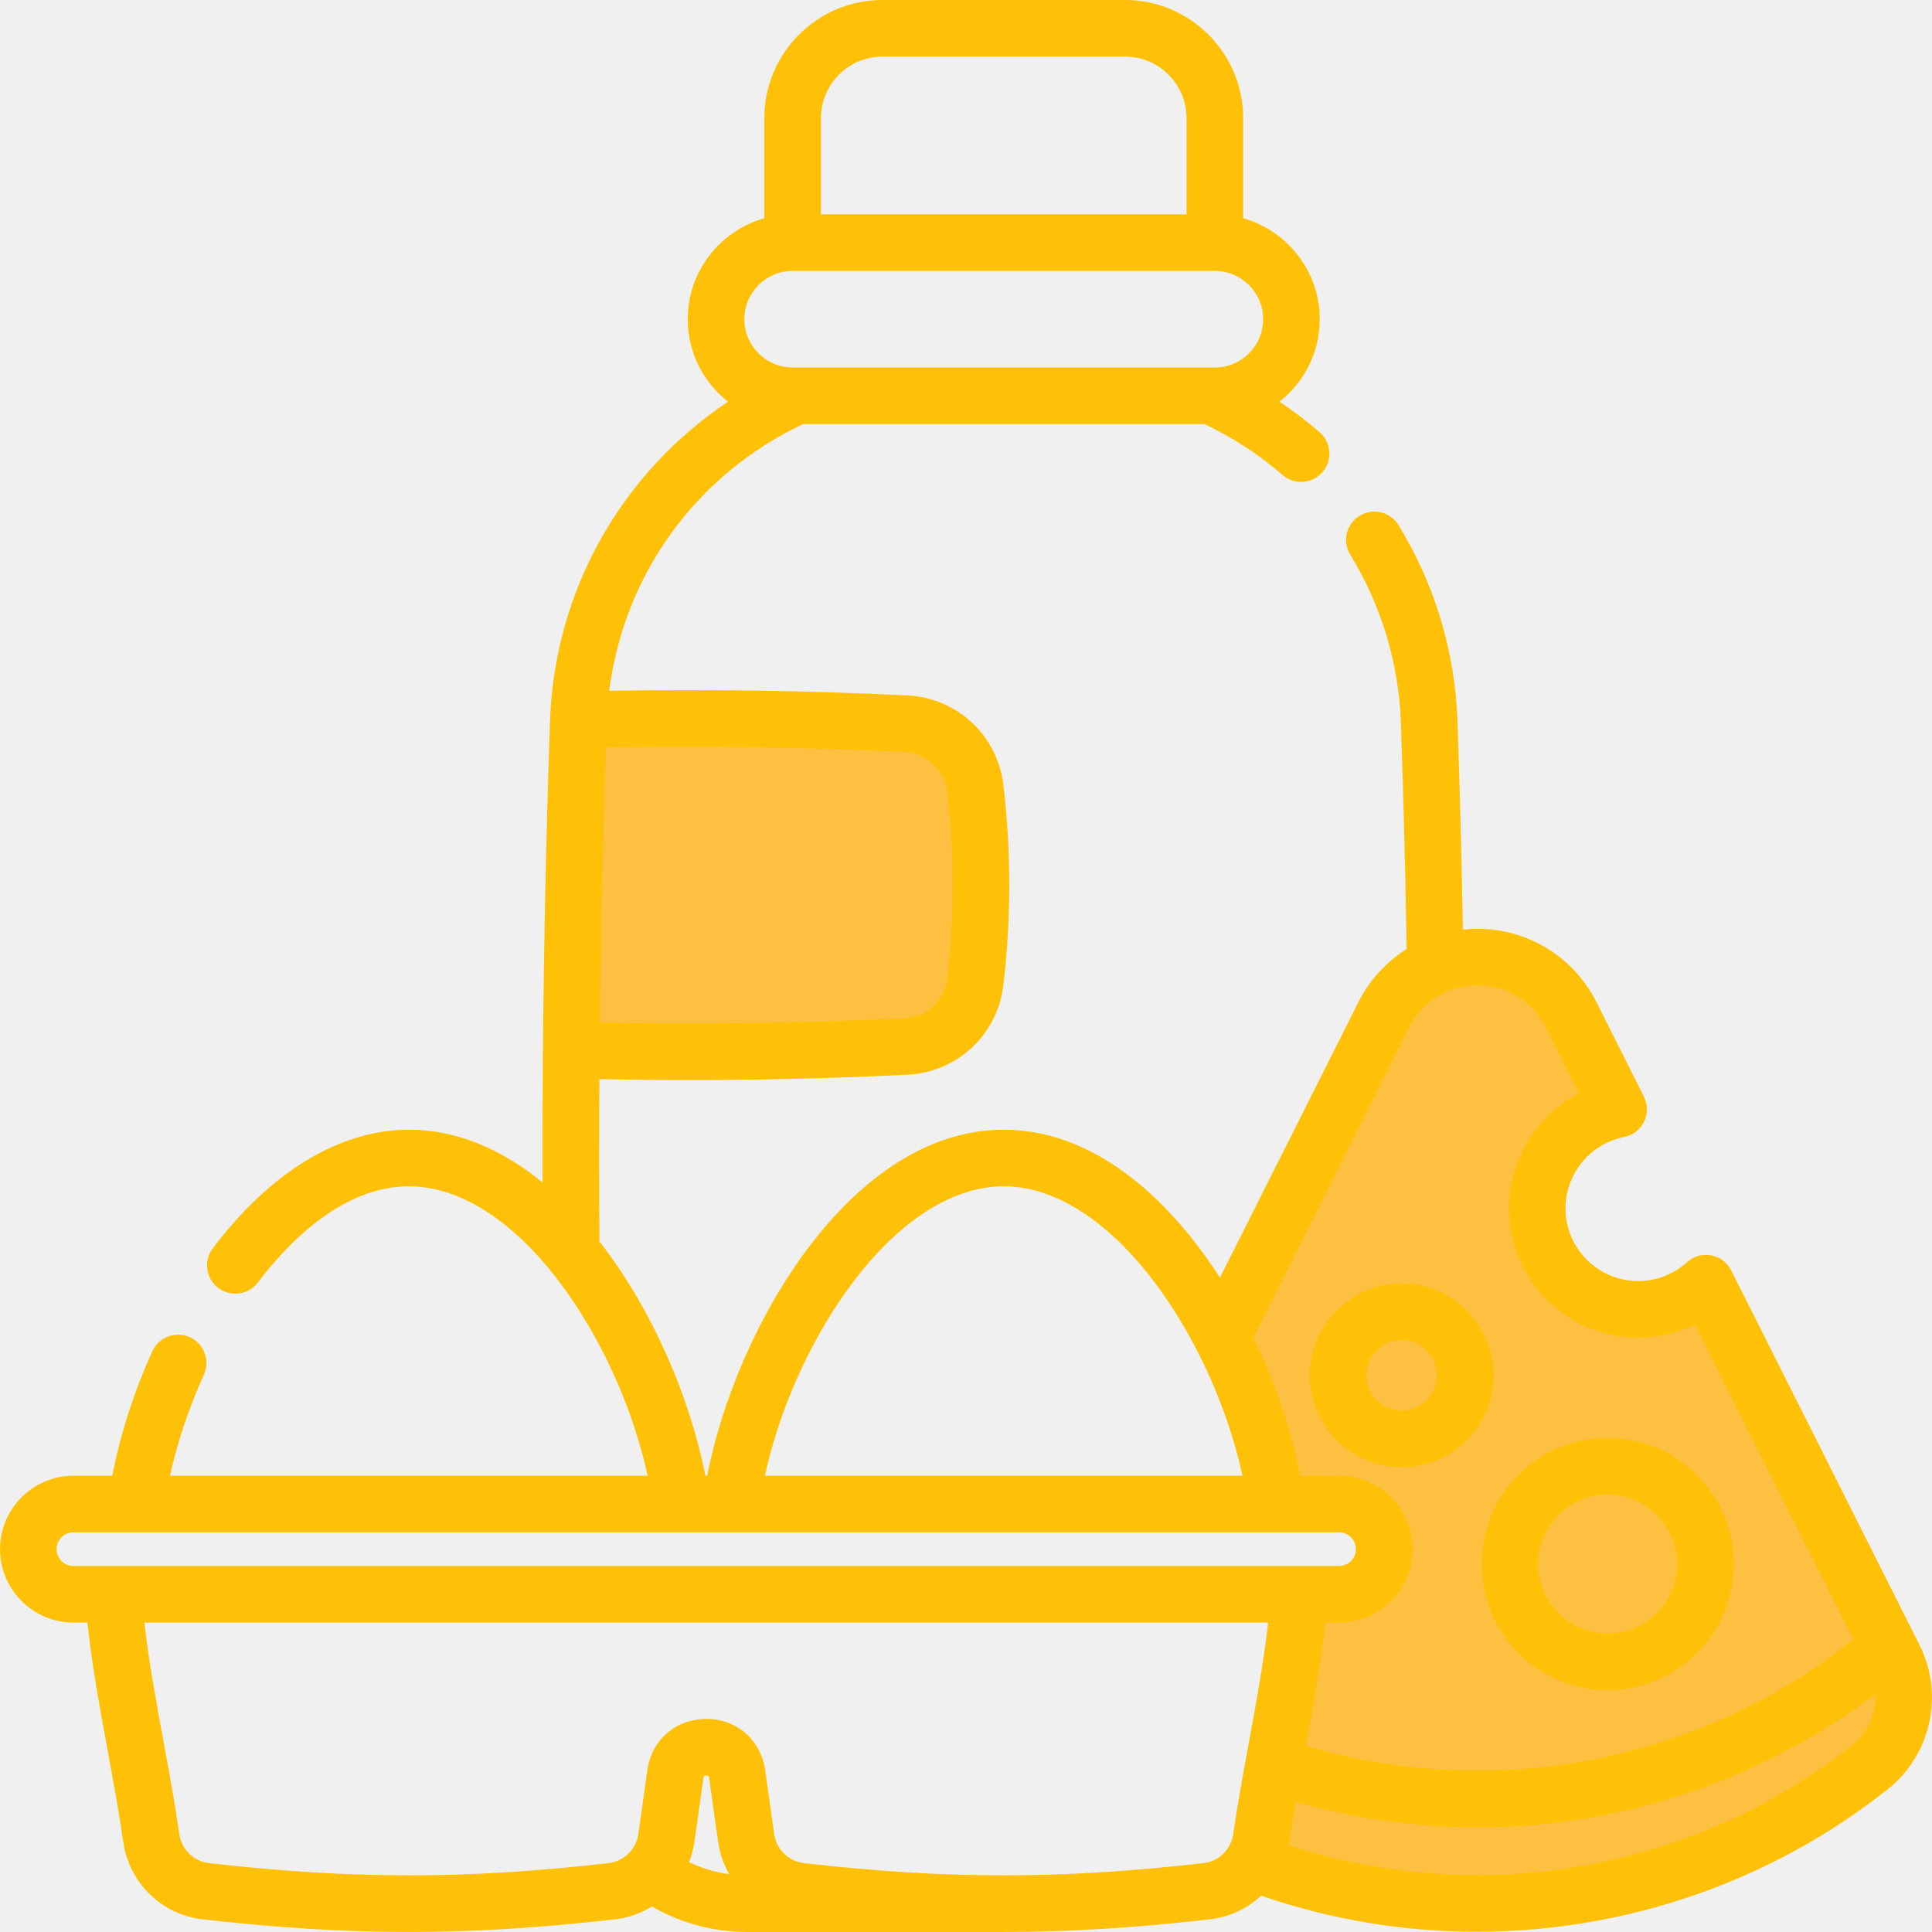
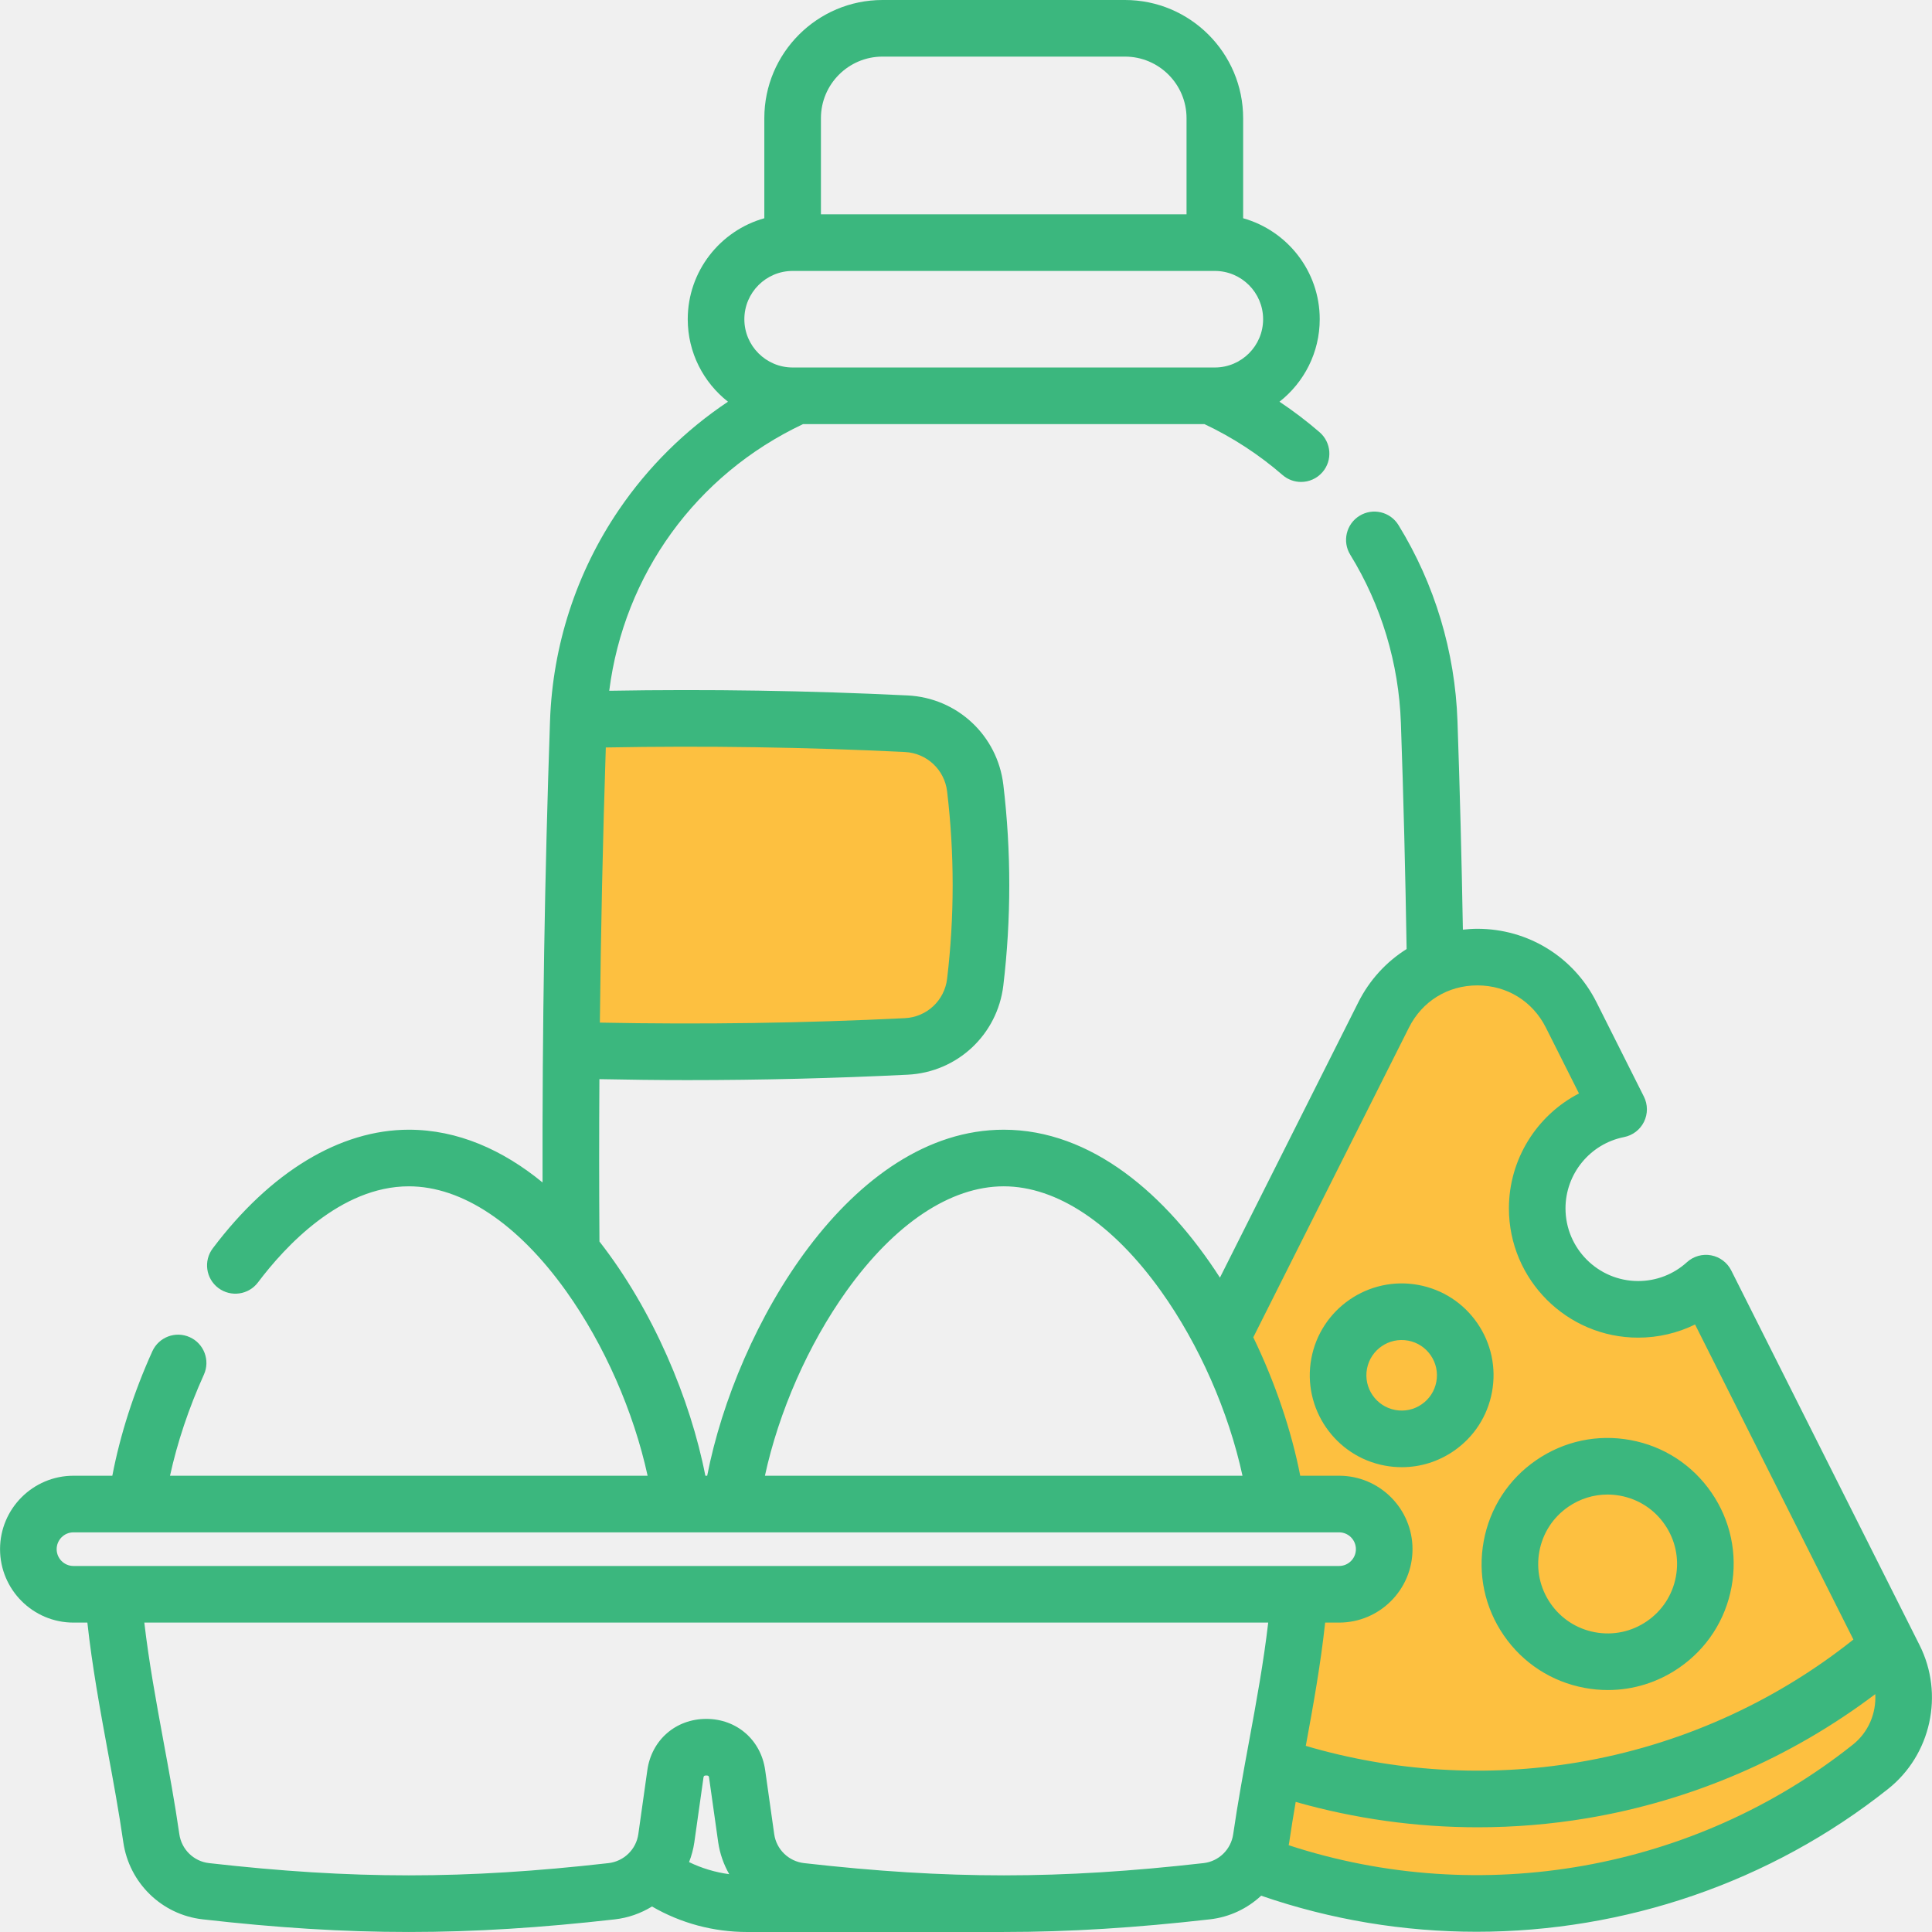
<svg xmlns="http://www.w3.org/2000/svg" width="80" height="80" viewBox="0 0 80 80" fill="none">
  <g clip-path="url(#clip0)">
    <path d="M52.5 50.5L50.5 55L52 58V59.5L52.5 61.5C53.167 61.833 54.6 62.5 55 62.5C55.4 62.5 56.5 62.833 57 63C57 63.5 56.9 64.6 56.5 65C56.1 65.4 55.333 65.5 55 65.5C54.667 66.167 54 67.6 54 68C54 68.5 53.5 70 53.5 70.5C53.5 70.9 52.5 72.667 52 73.5L52.5 78C54 78.167 57.1 78.5 57.5 78.5H65.5C68.167 77.667 73.5 75.9 73.5 75.5C73.5 75.1 75.5 74.333 76.5 74L78.5 70L76.5 65.5L71 54.5L70 54C69.333 54.167 67.9 54.4 67.5 54C67 53.5 65.5 53.5 65.5 53C65.5 52.5 64.5 52.5 64.5 52C64.5 51.5 64 51 64 50.5V48.5C64 48 64.5 47.5 64.5 47C64.5 46.6 65.5 46.167 66 46V44.5C65.667 43.833 65 42.4 65 42C65 41.5 63.5 40.5 63 40.5C62.5 40.5 61 40 60.5 40C60.1 40 58.667 40.667 58 41L56 44.5L52.5 50.5Z" fill="#FDC040" />
    <path d="M32.5 30L24 29.5L23.5 31.5V36L24 43C24.5 43.167 25.7 43.6 26.5 44C27.5 44.5 30.5 44 31 44C31.5 44 38 43.5 38.5 43C39 42.5 39.5 41.5 40 41C40.5 40.5 40.5 39 40.5 38.5V34.5C40.5 33.5 40 32 40 31.5C40 31.1 39 30.333 38.5 30H32.5Z" fill="#FDC040" />
-     <path d="M79.487 68.125L71.687 52.606C71.522 52.279 71.214 52.047 70.853 51.98C70.493 51.913 70.121 52.019 69.851 52.266C69.3 52.768 68.583 53.045 67.832 53.045C66.174 53.045 64.824 51.695 64.824 50.036C64.824 48.602 65.844 47.361 67.249 47.084C67.609 47.013 67.914 46.778 68.075 46.45C68.237 46.12 68.234 45.735 68.07 45.408L66.106 41.498C65.163 39.624 63.275 38.46 61.177 38.459C61.177 38.459 61.177 38.459 61.176 38.459C60.974 38.459 60.774 38.474 60.575 38.495C60.524 35.6 60.45 32.702 60.351 29.858C60.251 26.984 59.407 24.178 57.907 21.741C57.568 21.19 56.846 21.018 56.295 21.358C55.744 21.697 55.572 22.419 55.911 22.97C57.198 25.061 57.923 27.471 58.008 29.939C58.116 33.019 58.194 36.164 58.245 39.298C57.409 39.822 56.713 40.572 56.248 41.497L50.515 52.904C48.295 49.455 45.187 46.779 41.562 46.779C35.238 46.779 30.489 54.919 29.283 61.107H29.207C28.589 57.934 27.039 54.248 24.822 51.409C24.806 49.176 24.806 46.933 24.82 44.685C26.03 44.709 27.244 44.725 28.461 44.725C31.502 44.725 34.554 44.65 37.583 44.501C39.637 44.4 41.303 42.845 41.546 40.804C41.874 38.047 41.874 35.252 41.546 32.495C41.303 30.453 39.637 28.898 37.584 28.797C33.486 28.596 29.335 28.532 25.227 28.603C25.838 23.792 28.819 19.655 33.253 17.561H49.873C51.038 18.111 52.126 18.818 53.107 19.669C53.329 19.861 53.602 19.956 53.874 19.956C54.202 19.956 54.528 19.819 54.76 19.552C55.184 19.063 55.131 18.322 54.642 17.898C54.114 17.441 53.559 17.02 52.981 16.634C53.994 15.839 54.647 14.604 54.647 13.218C54.647 11.229 53.303 9.55 51.476 9.037V4.893C51.475 2.195 49.281 0 46.583 0H36.542C33.844 0 31.649 2.195 31.649 4.893V9.037C29.822 9.55 28.478 11.229 28.478 13.218C28.478 14.604 29.131 15.838 30.144 16.634C28.375 17.814 26.84 19.328 25.631 21.105C23.87 23.691 22.883 26.718 22.775 29.858C22.555 36.202 22.451 42.615 22.466 48.963C20.826 47.619 18.958 46.779 16.928 46.779C14.079 46.779 11.196 48.524 8.81 51.692C8.42 52.209 8.523 52.943 9.04 53.333C9.558 53.722 10.292 53.619 10.682 53.102C11.801 51.616 14.101 49.123 16.929 49.123C19.131 49.123 21.445 50.666 23.444 53.466C25.026 55.684 26.24 58.458 26.816 61.107H7.04C7.34 59.732 7.816 58.307 8.443 56.92C8.71 56.331 8.448 55.636 7.858 55.37C7.269 55.103 6.575 55.365 6.308 55.954C5.538 57.655 4.975 59.417 4.651 61.107H3.042C1.366 61.107 0.002 62.471 0.002 64.147C0.002 65.824 1.366 67.188 3.042 67.188H3.618C3.813 68.983 4.141 70.772 4.461 72.512C4.69 73.751 4.926 75.034 5.106 76.283C5.35 77.97 6.698 79.283 8.387 79.475C11.459 79.825 14.192 79.999 16.927 79.999C19.657 79.999 22.388 79.825 25.458 79.477C26.019 79.413 26.54 79.225 26.998 78.944C28.194 79.637 29.541 80 30.945 80H41.563L41.56 79.999C44.295 79.999 47.03 79.825 50.104 79.475C50.918 79.382 51.652 79.027 52.222 78.497C55.122 79.498 58.138 79.99 61.14 79.99C67.247 79.99 73.296 77.961 78.183 74.075C79.96 72.663 80.509 70.161 79.487 68.125ZM33.993 4.893C33.993 3.487 35.136 2.344 36.542 2.344H46.583C47.988 2.344 49.132 3.487 49.132 4.893V8.875H33.993V4.893ZM32.821 11.219H50.304C51.406 11.219 52.303 12.116 52.303 13.218C52.303 14.321 51.406 15.217 50.304 15.217H32.821C31.719 15.217 30.822 14.321 30.822 13.218C30.822 12.116 31.719 11.219 32.821 11.219ZM37.468 31.139C38.375 31.183 39.111 31.87 39.218 32.772C39.524 35.345 39.524 37.954 39.218 40.527C39.111 41.429 38.375 42.116 37.468 42.16C33.272 42.367 29.03 42.427 24.839 42.344C24.879 38.543 24.961 34.736 25.085 30.951C29.201 30.875 33.361 30.937 37.468 31.139ZM58.341 42.55C58.892 41.456 59.951 40.803 61.176 40.803H61.176C62.401 40.804 63.461 41.457 64.012 42.551L65.382 45.278C63.64 46.178 62.481 47.998 62.481 50.036C62.481 52.987 64.881 55.389 67.832 55.389C68.659 55.389 69.463 55.2 70.189 54.844L76.745 67.889C76.738 67.894 76.732 67.9 76.725 67.906C73.428 70.528 69.487 72.281 65.326 72.977C61.575 73.605 57.706 73.365 54.07 72.293C54.378 70.622 54.686 68.908 54.872 67.188H55.449C57.125 67.188 58.489 65.824 58.489 64.147C58.489 62.471 57.125 61.107 55.449 61.107H53.84C53.484 59.28 52.819 57.283 51.896 55.375L58.341 42.55ZM35.046 53.466C37.045 50.666 39.359 49.123 41.562 49.123C43.764 49.123 46.078 50.666 48.077 53.466C49.66 55.684 50.874 58.458 51.449 61.107H31.674C32.249 58.458 33.463 55.684 35.046 53.466ZM2.346 64.148C2.346 63.764 2.658 63.451 3.042 63.451H55.449C55.833 63.451 56.145 63.764 56.145 64.148C56.145 64.531 55.833 64.844 55.449 64.844H3.042C2.658 64.844 2.346 64.531 2.346 64.148ZM28.533 77.106C28.634 76.845 28.71 76.57 28.751 76.283C28.861 75.514 28.991 74.599 29.127 73.622C29.136 73.556 29.141 73.519 29.245 73.519C29.349 73.519 29.354 73.556 29.363 73.621C29.5 74.599 29.63 75.515 29.739 76.284C29.808 76.761 29.968 77.206 30.196 77.606C29.616 77.528 29.057 77.36 28.533 77.106ZM49.839 77.147C43.888 77.823 39.25 77.824 33.297 77.148C32.659 77.076 32.15 76.583 32.059 75.952C31.95 75.186 31.82 74.273 31.684 73.297C31.509 72.048 30.506 71.175 29.245 71.176C27.984 71.176 26.981 72.048 26.805 73.298C26.67 74.273 26.54 75.186 26.431 75.951C26.34 76.583 25.831 77.076 25.194 77.148C19.24 77.824 14.602 77.823 8.652 77.147C8.021 77.075 7.517 76.582 7.426 75.949C7.24 74.654 6.999 73.349 6.766 72.087C6.469 70.475 6.165 68.819 5.976 67.188H52.514C52.324 68.824 52.02 70.484 51.722 72.1C51.49 73.358 51.251 74.659 51.064 75.95C50.973 76.583 50.469 77.075 49.839 77.147ZM76.725 72.24C70.163 77.459 61.31 79.01 53.361 76.406C53.369 76.365 53.378 76.326 53.384 76.285C53.464 75.732 53.556 75.172 53.652 74.613C56.101 75.31 58.642 75.664 61.188 75.664C62.701 75.664 64.216 75.54 65.713 75.289C70.043 74.565 74.154 72.792 77.651 70.15C77.696 70.939 77.368 71.729 76.725 72.24Z" fill="#ffc107" />
-     <path d="M62.269 67.718C63.058 68.866 64.248 69.638 65.618 69.892C65.939 69.952 66.26 69.981 66.579 69.981C67.625 69.981 68.645 69.666 69.525 69.061C70.674 68.272 71.446 67.082 71.699 65.712C71.953 64.341 71.658 62.954 70.868 61.805C70.079 60.657 68.889 59.884 67.519 59.631C66.148 59.377 64.761 59.672 63.612 60.462C62.464 61.251 61.691 62.441 61.438 63.811C61.184 65.182 61.479 66.569 62.269 67.718ZM63.742 64.238C63.882 63.483 64.307 62.828 64.94 62.393C65.425 62.059 65.987 61.886 66.562 61.886C66.738 61.886 66.915 61.902 67.092 61.935C67.847 62.075 68.502 62.5 68.937 63.133C69.372 63.766 69.535 64.53 69.395 65.285C69.255 66.04 68.83 66.695 68.197 67.13C67.564 67.565 66.8 67.728 66.045 67.588C65.29 67.448 64.635 67.023 64.2 66.39C63.765 65.757 63.602 64.993 63.742 64.238Z" fill="#ffc107" />
-     <path d="M57.347 60.689C57.581 60.732 57.815 60.753 58.048 60.753C58.81 60.753 59.553 60.524 60.195 60.083C61.032 59.507 61.595 58.64 61.78 57.641C61.965 56.641 61.75 55.63 61.175 54.792C60.599 53.955 59.731 53.392 58.732 53.207C56.67 52.825 54.681 54.193 54.299 56.255C53.917 58.318 55.284 60.307 57.347 60.689ZM56.603 56.682C56.75 55.89 57.514 55.365 58.306 55.512C58.689 55.583 59.022 55.799 59.243 56.12C59.464 56.442 59.547 56.83 59.476 57.214C59.405 57.597 59.189 57.931 58.867 58.151C58.546 58.373 58.158 58.455 57.774 58.384C56.982 58.237 56.457 57.474 56.603 56.682Z" fill="#ffc107" />
+     <path d="M79.487 68.125L71.687 52.606C71.522 52.279 71.214 52.047 70.853 51.98C70.493 51.913 70.121 52.019 69.851 52.266C69.3 52.768 68.583 53.045 67.832 53.045C66.174 53.045 64.824 51.695 64.824 50.036C64.824 48.602 65.844 47.361 67.249 47.084C67.609 47.013 67.914 46.778 68.075 46.45C68.237 46.12 68.234 45.735 68.07 45.408L66.106 41.498C65.163 39.624 63.275 38.46 61.177 38.459C61.177 38.459 61.177 38.459 61.176 38.459C60.974 38.459 60.774 38.474 60.575 38.495C60.524 35.6 60.45 32.702 60.351 29.858C60.251 26.984 59.407 24.178 57.907 21.741C57.568 21.19 56.846 21.018 56.295 21.358C55.744 21.697 55.572 22.419 55.911 22.97C57.198 25.061 57.923 27.471 58.008 29.939C58.116 33.019 58.194 36.164 58.245 39.298C57.409 39.822 56.713 40.572 56.248 41.497L50.515 52.904C48.295 49.455 45.187 46.779 41.562 46.779C35.238 46.779 30.489 54.919 29.283 61.107H29.207C28.589 57.934 27.039 54.248 24.822 51.409C24.806 49.176 24.806 46.933 24.82 44.685C26.03 44.709 27.244 44.725 28.461 44.725C31.502 44.725 34.554 44.65 37.583 44.501C39.637 44.4 41.303 42.845 41.546 40.804C41.874 38.047 41.874 35.252 41.546 32.495C41.303 30.453 39.637 28.898 37.584 28.797C33.486 28.596 29.335 28.532 25.227 28.603C25.838 23.792 28.819 19.655 33.253 17.561H49.873C51.038 18.111 52.126 18.818 53.107 19.669C53.329 19.861 53.602 19.956 53.874 19.956C54.202 19.956 54.528 19.819 54.76 19.552C55.184 19.063 55.131 18.322 54.642 17.898C54.114 17.441 53.559 17.02 52.981 16.634C53.994 15.839 54.647 14.604 54.647 13.218C54.647 11.229 53.303 9.55 51.476 9.037V4.893C51.475 2.195 49.281 0 46.583 0H36.542C33.844 0 31.649 2.195 31.649 4.893V9.037C29.822 9.55 28.478 11.229 28.478 13.218C28.478 14.604 29.131 15.838 30.144 16.634C28.375 17.814 26.84 19.328 25.631 21.105C23.87 23.691 22.883 26.718 22.775 29.858C22.555 36.202 22.451 42.615 22.466 48.963C20.826 47.619 18.958 46.779 16.928 46.779C14.079 46.779 11.196 48.524 8.81 51.692C8.42 52.209 8.523 52.943 9.04 53.333C9.558 53.722 10.292 53.619 10.682 53.102C11.801 51.616 14.101 49.123 16.929 49.123C19.131 49.123 21.445 50.666 23.444 53.466C25.026 55.684 26.24 58.458 26.816 61.107H7.04C7.34 59.732 7.816 58.307 8.443 56.92C8.71 56.331 8.448 55.636 7.858 55.37C7.269 55.103 6.575 55.365 6.308 55.954C5.538 57.655 4.975 59.417 4.651 61.107H3.042C1.366 61.107 0.002 62.471 0.002 64.147C0.002 65.824 1.366 67.188 3.042 67.188H3.618C3.813 68.983 4.141 70.772 4.461 72.512C4.69 73.751 4.926 75.034 5.106 76.283C5.35 77.97 6.698 79.283 8.387 79.475C11.459 79.825 14.192 79.999 16.927 79.999C19.657 79.999 22.388 79.825 25.458 79.477C26.019 79.413 26.54 79.225 26.998 78.944C28.194 79.637 29.541 80 30.945 80H41.563L41.56 79.999C44.295 79.999 47.03 79.825 50.104 79.475C50.918 79.382 51.652 79.027 52.222 78.497C55.122 79.498 58.138 79.99 61.14 79.99C67.247 79.99 73.296 77.961 78.183 74.075C79.96 72.663 80.509 70.161 79.487 68.125ZM33.993 4.893C33.993 3.487 35.136 2.344 36.542 2.344H46.583C47.988 2.344 49.132 3.487 49.132 4.893V8.875H33.993V4.893ZM32.821 11.219H50.304C51.406 11.219 52.303 12.116 52.303 13.218C52.303 14.321 51.406 15.217 50.304 15.217H32.821C31.719 15.217 30.822 14.321 30.822 13.218C30.822 12.116 31.719 11.219 32.821 11.219ZM37.468 31.139C38.375 31.183 39.111 31.87 39.218 32.772C39.524 35.345 39.524 37.954 39.218 40.527C39.111 41.429 38.375 42.116 37.468 42.16C33.272 42.367 29.03 42.427 24.839 42.344C24.879 38.543 24.961 34.736 25.085 30.951C29.201 30.875 33.361 30.937 37.468 31.139ZM58.341 42.55C58.892 41.456 59.951 40.803 61.176 40.803H61.176C62.401 40.804 63.461 41.457 64.012 42.551L65.382 45.278C63.64 46.178 62.481 47.998 62.481 50.036C62.481 52.987 64.881 55.389 67.832 55.389C68.659 55.389 69.463 55.2 70.189 54.844L76.745 67.889C76.738 67.894 76.732 67.9 76.725 67.906C73.428 70.528 69.487 72.281 65.326 72.977C61.575 73.605 57.706 73.365 54.07 72.293C54.378 70.622 54.686 68.908 54.872 67.188H55.449C57.125 67.188 58.489 65.824 58.489 64.147C58.489 62.471 57.125 61.107 55.449 61.107H53.84C53.484 59.28 52.819 57.283 51.896 55.375L58.341 42.55ZM35.046 53.466C37.045 50.666 39.359 49.123 41.562 49.123C43.764 49.123 46.078 50.666 48.077 53.466C49.66 55.684 50.874 58.458 51.449 61.107H31.674C32.249 58.458 33.463 55.684 35.046 53.466ZM2.346 64.148C2.346 63.764 2.658 63.451 3.042 63.451H55.449C55.833 63.451 56.145 63.764 56.145 64.148C56.145 64.531 55.833 64.844 55.449 64.844H3.042C2.658 64.844 2.346 64.531 2.346 64.148ZM28.533 77.106C28.634 76.845 28.71 76.57 28.751 76.283C28.861 75.514 28.991 74.599 29.127 73.622C29.136 73.556 29.141 73.519 29.245 73.519C29.349 73.519 29.354 73.556 29.363 73.621C29.5 74.599 29.63 75.515 29.739 76.284C29.808 76.761 29.968 77.206 30.196 77.606C29.616 77.528 29.057 77.36 28.533 77.106ZM49.839 77.147C43.888 77.823 39.25 77.824 33.297 77.148C32.659 77.076 32.15 76.583 32.059 75.952C31.95 75.186 31.82 74.273 31.684 73.297C31.509 72.048 30.506 71.175 29.245 71.176C27.984 71.176 26.981 72.048 26.805 73.298C26.67 74.273 26.54 75.186 26.431 75.951C26.34 76.583 25.831 77.076 25.194 77.148C19.24 77.824 14.602 77.823 8.652 77.147C8.021 77.075 7.517 76.582 7.426 75.949C7.24 74.654 6.999 73.349 6.766 72.087C6.469 70.475 6.165 68.819 5.976 67.188H52.514C52.324 68.824 52.02 70.484 51.722 72.1C51.49 73.358 51.251 74.659 51.064 75.95C50.973 76.583 50.469 77.075 49.839 77.147ZM76.725 72.24C70.163 77.459 61.31 79.01 53.361 76.406C53.369 76.365 53.378 76.326 53.384 76.285C53.464 75.732 53.556 75.172 53.652 74.613C56.101 75.31 58.642 75.664 61.188 75.664C62.701 75.664 64.216 75.54 65.713 75.289C70.043 74.565 74.154 72.792 77.651 70.15C77.696 70.939 77.368 71.729 76.725 72.24Z" fill="#3BB77E" />
+     <path d="M62.269 67.718C63.058 68.866 64.248 69.638 65.618 69.892C65.939 69.952 66.26 69.981 66.579 69.981C67.625 69.981 68.645 69.666 69.525 69.061C70.674 68.272 71.446 67.082 71.699 65.712C71.953 64.341 71.658 62.954 70.868 61.805C70.079 60.657 68.889 59.884 67.519 59.631C66.148 59.377 64.761 59.672 63.612 60.462C62.464 61.251 61.691 62.441 61.438 63.811C61.184 65.182 61.479 66.569 62.269 67.718ZM63.742 64.238C63.882 63.483 64.307 62.828 64.94 62.393C65.425 62.059 65.987 61.886 66.562 61.886C66.738 61.886 66.915 61.902 67.092 61.935C67.847 62.075 68.502 62.5 68.937 63.133C69.372 63.766 69.535 64.53 69.395 65.285C69.255 66.04 68.83 66.695 68.197 67.13C67.564 67.565 66.8 67.728 66.045 67.588C65.29 67.448 64.635 67.023 64.2 66.39C63.765 65.757 63.602 64.993 63.742 64.238Z" fill="#3BB77E" />
+     <path d="M57.347 60.689C57.581 60.732 57.815 60.753 58.048 60.753C58.81 60.753 59.553 60.524 60.195 60.083C61.032 59.507 61.595 58.64 61.78 57.641C61.965 56.641 61.75 55.63 61.175 54.792C60.599 53.955 59.731 53.392 58.732 53.207C56.67 52.825 54.681 54.193 54.299 56.255C53.917 58.318 55.284 60.307 57.347 60.689ZM56.603 56.682C56.75 55.89 57.514 55.365 58.306 55.512C58.689 55.583 59.022 55.799 59.243 56.12C59.464 56.442 59.547 56.83 59.476 57.214C59.405 57.597 59.189 57.931 58.867 58.151C58.546 58.373 58.158 58.455 57.774 58.384C56.982 58.237 56.457 57.474 56.603 56.682Z" fill="#3BB77E" />
  </g>
  <defs>
    <clipPath id="clip0">
      <rect width="80" height="80" fill="white" />
    </clipPath>
  </defs>
</svg>
